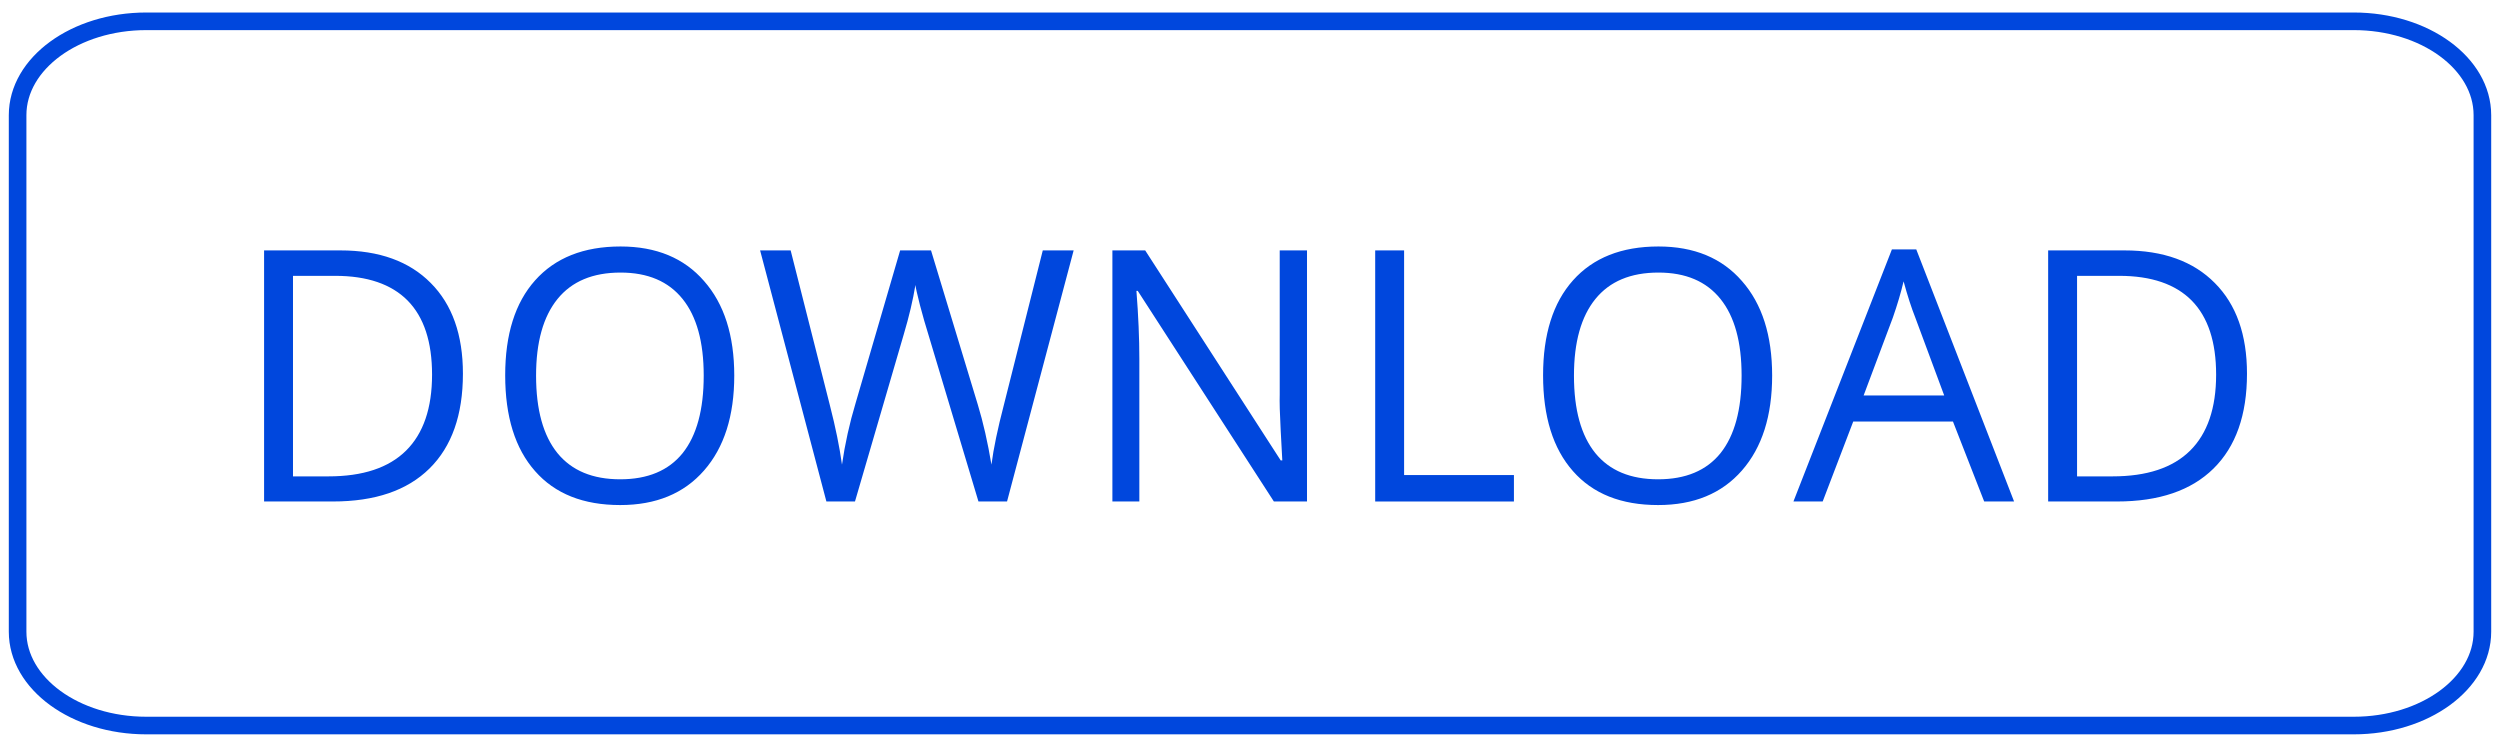
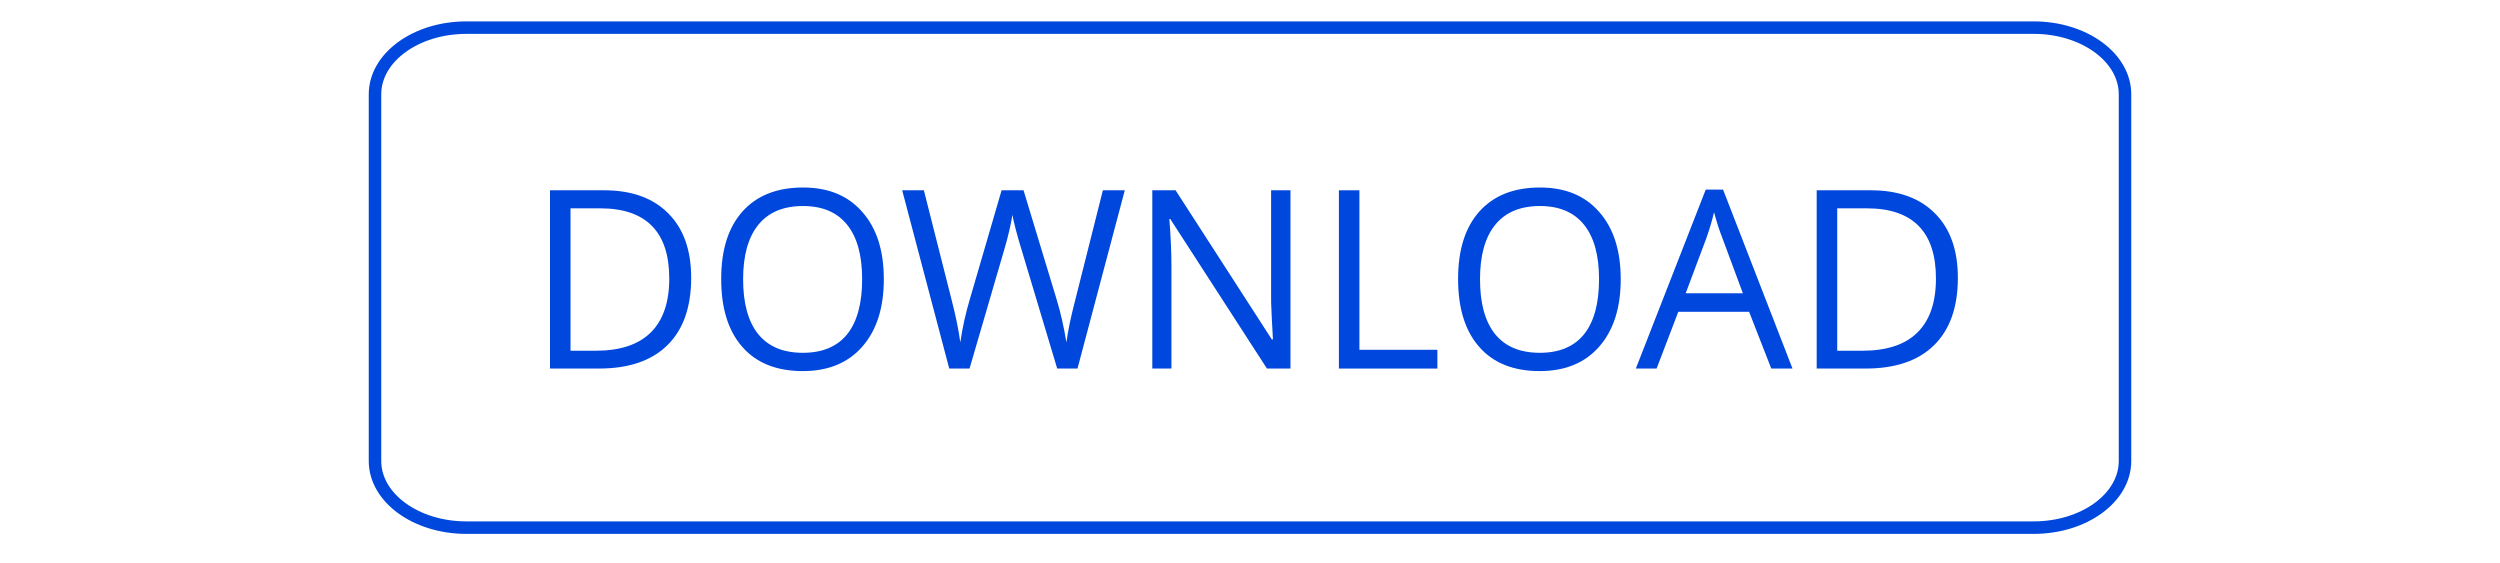
- <svg xmlns="http://www.w3.org/2000/svg" width="142px" height="42px" viewBox="0 0 142 42" version="1.1">
+ <svg xmlns="http://www.w3.org/2000/svg" width="200px" height="45px" viewBox="0 0 200 45" version="1.1">
  <g id="Page-1" stroke="none" stroke-width="1" fill="none" fill-rule="evenodd">
-     <g id="button-primary" transform="translate(1, 1.210526)" fill-rule="nonzero">
-       <path d="M7.307,0 L132.693,0 C136.727,0 140,2.387 140,5.33 L140,34.67 C140,37.613 136.727,40 132.693,40 L7.307,40 C3.273,40 0,37.613 0,34.67 L0,5.33 C0,2.387 3.273,0 7.307,0 L7.307,0 Z" id="Path" stroke="#0047DD" />
-       <g id="Group" transform="translate(14, 12.78947)" fill="#0047DD">
+     <g id="button-primary" transform="translate(0, 0.210526)">
+       <rect id="Rectangle" x="0" y="0" width="200" height="44" />
+       <path d="M37.307,2 L162.693,2 C166.727,2 170,4.387 170,7.33 L170,36.67 C170,39.613 166.727,42 162.693,42 L37.307,42 C33.273,42 30,39.613 30,36.67 L30,7.33 C30,4.387 33.273,2 37.307,2 L37.307,2 Z" id="Path" stroke="#0047DD" fill-rule="nonzero" />
+       <g id="Download" transform="translate(44, 14.78947)" fill="#0047DD" fill-rule="nonzero">
        <path d="M11.294,7.224 C11.294,9.571 10.658,11.368 9.393,12.613 C8.125,13.863 6.298,14.484 3.912,14.484 L-8.8817842e-16,14.484 L-8.8817842e-16,0.223 L4.337,0.223 C6.538,0.223 8.249,0.843 9.467,2.075 C10.685,3.297 11.294,5.015 11.294,7.224 Z M9.541,7.279 C9.541,5.418 9.08,4.015 8.157,3.075 C7.234,2.14 5.859,1.668 4.042,1.668 L1.642,1.668 L1.642,13.058 L3.654,13.058 C5.61,13.058 7.077,12.572 8.065,11.595 C9.047,10.622 9.541,9.182 9.541,7.279 L9.541,7.279 Z M26.706,7.334 C26.706,9.621 26.134,11.418 24.99,12.724 C23.845,14.034 22.258,14.687 20.228,14.687 C18.134,14.687 16.524,14.048 15.393,12.761 C14.258,11.478 13.695,9.663 13.695,7.316 C13.695,4.996 14.258,3.199 15.393,1.926 C16.537,0.644 18.152,2.22044605e-16 20.247,2.22044605e-16 C22.277,2.22044605e-16 23.855,0.657 24.99,1.963 C26.134,3.26 26.706,5.052 26.706,7.334 Z M15.449,7.334 C15.449,9.274 15.855,10.742 16.667,11.742 C17.479,12.733 18.664,13.224 20.228,13.224 C21.788,13.224 22.969,12.733 23.772,11.742 C24.57,10.742 24.971,9.274 24.971,7.334 C24.971,5.422 24.57,3.973 23.772,2.982 C22.969,1.982 21.797,1.482 20.247,1.482 C18.669,1.482 17.479,1.982 16.667,2.982 C15.855,3.982 15.449,5.436 15.449,7.334 Z M42.2,14.484 L40.576,14.484 L37.715,4.946 C37.577,4.515 37.425,3.978 37.254,3.334 C37.093,2.696 37.005,2.311 36.996,2.186 C36.857,3.038 36.636,3.978 36.331,5.001 L33.563,14.484 L31.939,14.484 L28.174,0.223 L29.909,0.223 L32.142,9.039 C32.46,10.275 32.687,11.391 32.825,12.391 C32.996,11.206 33.254,10.039 33.6,8.891 L36.128,0.223 L37.882,0.223 L40.539,8.983 C40.844,9.983 41.102,11.122 41.314,12.391 C41.434,11.465 41.669,10.345 42.015,9.02 L44.23,0.223 L45.983,0.223 L42.2,14.484 Z M59.238,14.484 L57.356,14.484 L49.623,2.52 L49.549,2.52 C49.66,3.927 49.715,5.219 49.715,6.39 L49.715,14.484 L48.184,14.484 L48.184,0.223 L50.047,0.223 L57.743,12.15 L57.835,12.15 C57.822,11.965 57.789,11.4 57.743,10.446 C57.692,9.497 57.674,8.817 57.688,8.409 L57.688,0.223 L59.238,0.223 L59.238,14.484 Z" id="Shape" />
        <polygon id="Path" points="63.111 14.485 63.111 0.223 64.753 0.223 64.753 12.983 70.991 12.983 70.991 14.485" />
        <path d="M85.658,7.334 C85.658,9.621 85.086,11.418 83.942,12.724 C82.797,14.034 81.21,14.687 79.18,14.687 C77.086,14.687 75.476,14.048 74.345,12.761 C73.21,11.478 72.647,9.663 72.647,7.316 C72.647,4.996 73.21,3.199 74.345,1.926 C75.489,0.644 77.104,2.22044605e-16 79.199,2.22044605e-16 C81.229,2.22044605e-16 82.807,0.657 83.942,1.963 C85.086,3.26 85.658,5.052 85.658,7.334 L85.658,7.334 Z M74.401,7.334 C74.401,9.274 74.807,10.742 75.619,11.742 C76.431,12.733 77.616,13.224 79.18,13.224 C80.74,13.224 81.921,12.733 82.724,11.742 C83.522,10.742 83.923,9.274 83.923,7.334 C83.923,5.422 83.522,3.973 82.724,2.982 C81.921,1.982 80.749,1.482 79.199,1.482 C77.621,1.482 76.431,1.982 75.619,2.982 C74.807,3.982 74.401,5.436 74.401,7.334 L74.401,7.334 Z M97.701,14.482 L95.929,9.945 L90.263,9.945 L88.529,14.482 L86.868,14.482 L92.46,0.166 L93.844,0.166 L99.399,14.482 L97.701,14.482 Z M95.431,8.463 L93.788,4.037 C93.567,3.481 93.345,2.796 93.124,1.981 C92.976,2.611 92.773,3.296 92.515,4.037 L90.854,8.463 L95.431,8.463 Z M112.629,7.224 C112.629,9.571 111.992,11.368 110.728,12.613 C109.46,13.863 107.633,14.484 105.247,14.484 L101.335,14.484 L101.335,0.223 L105.672,0.223 C107.872,0.223 109.584,0.843 110.802,2.075 C112.02,3.297 112.629,5.015 112.629,7.224 Z M110.876,7.279 C110.876,5.418 110.415,4.015 109.492,3.075 C108.569,2.14 107.194,1.668 105.376,1.668 L102.977,1.668 L102.977,13.058 L104.989,13.058 C106.945,13.058 108.412,12.572 109.4,11.595 C110.382,10.622 110.876,9.182 110.876,7.279 L110.876,7.279 Z" id="Shape" />
      </g>
    </g>
  </g>
</svg>
